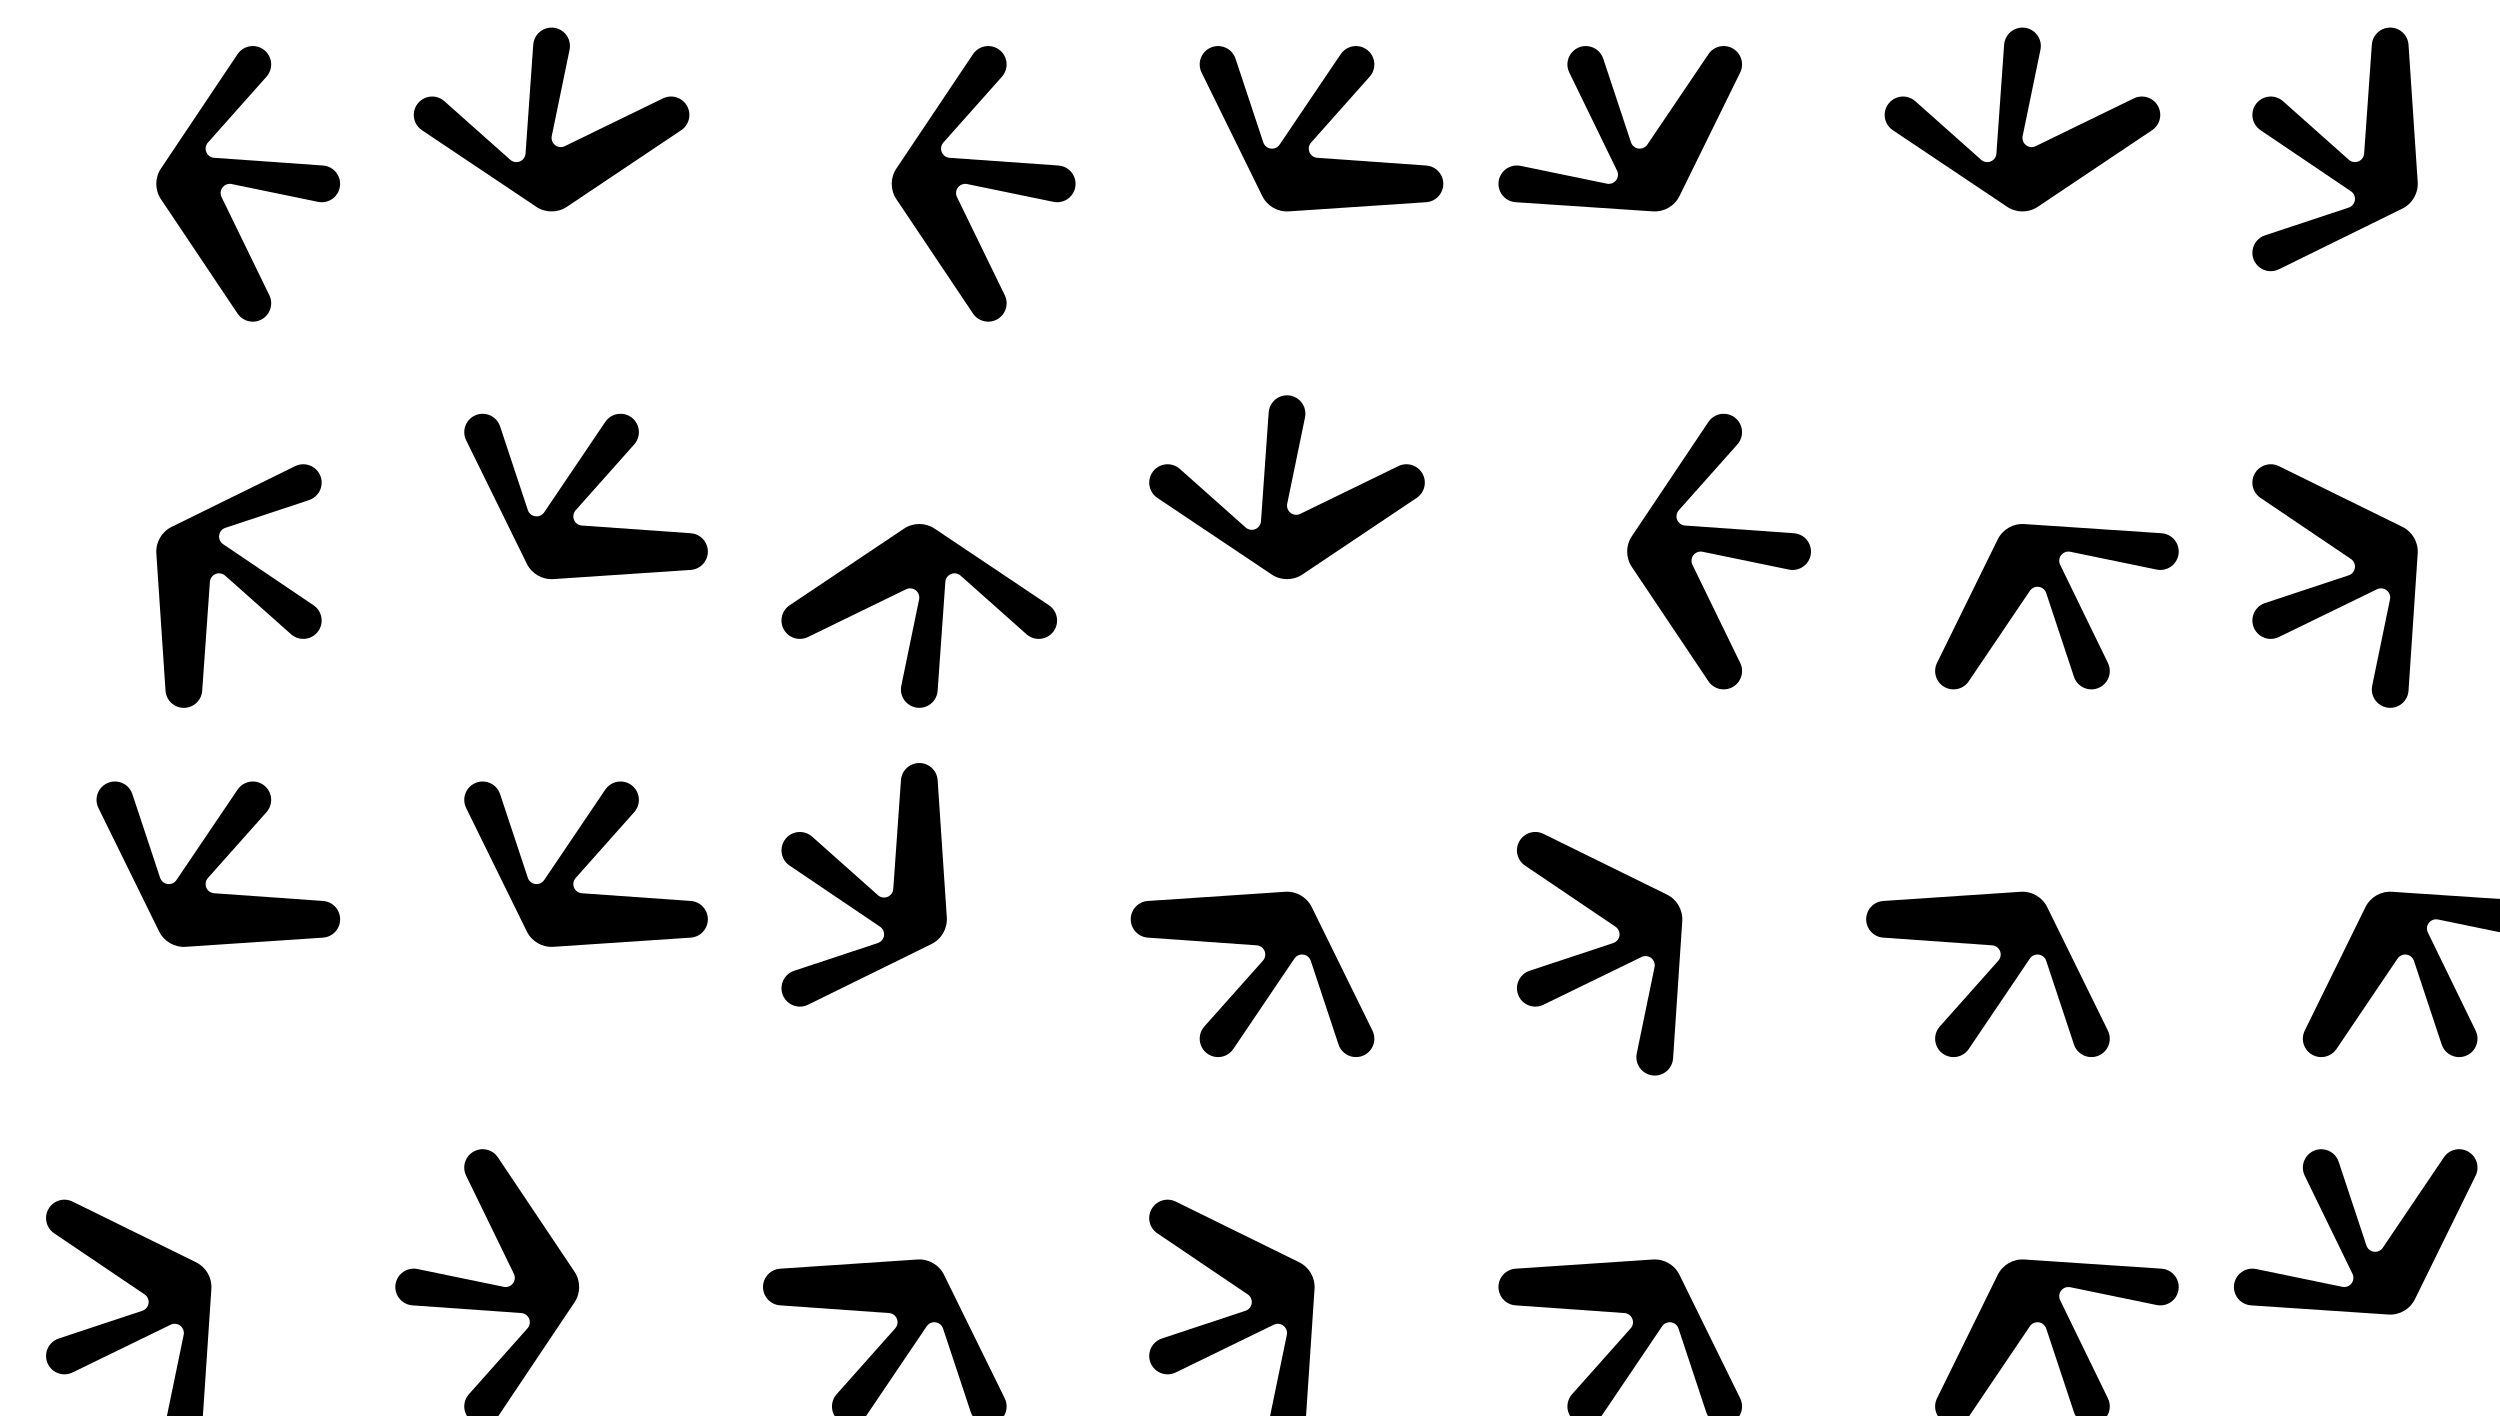
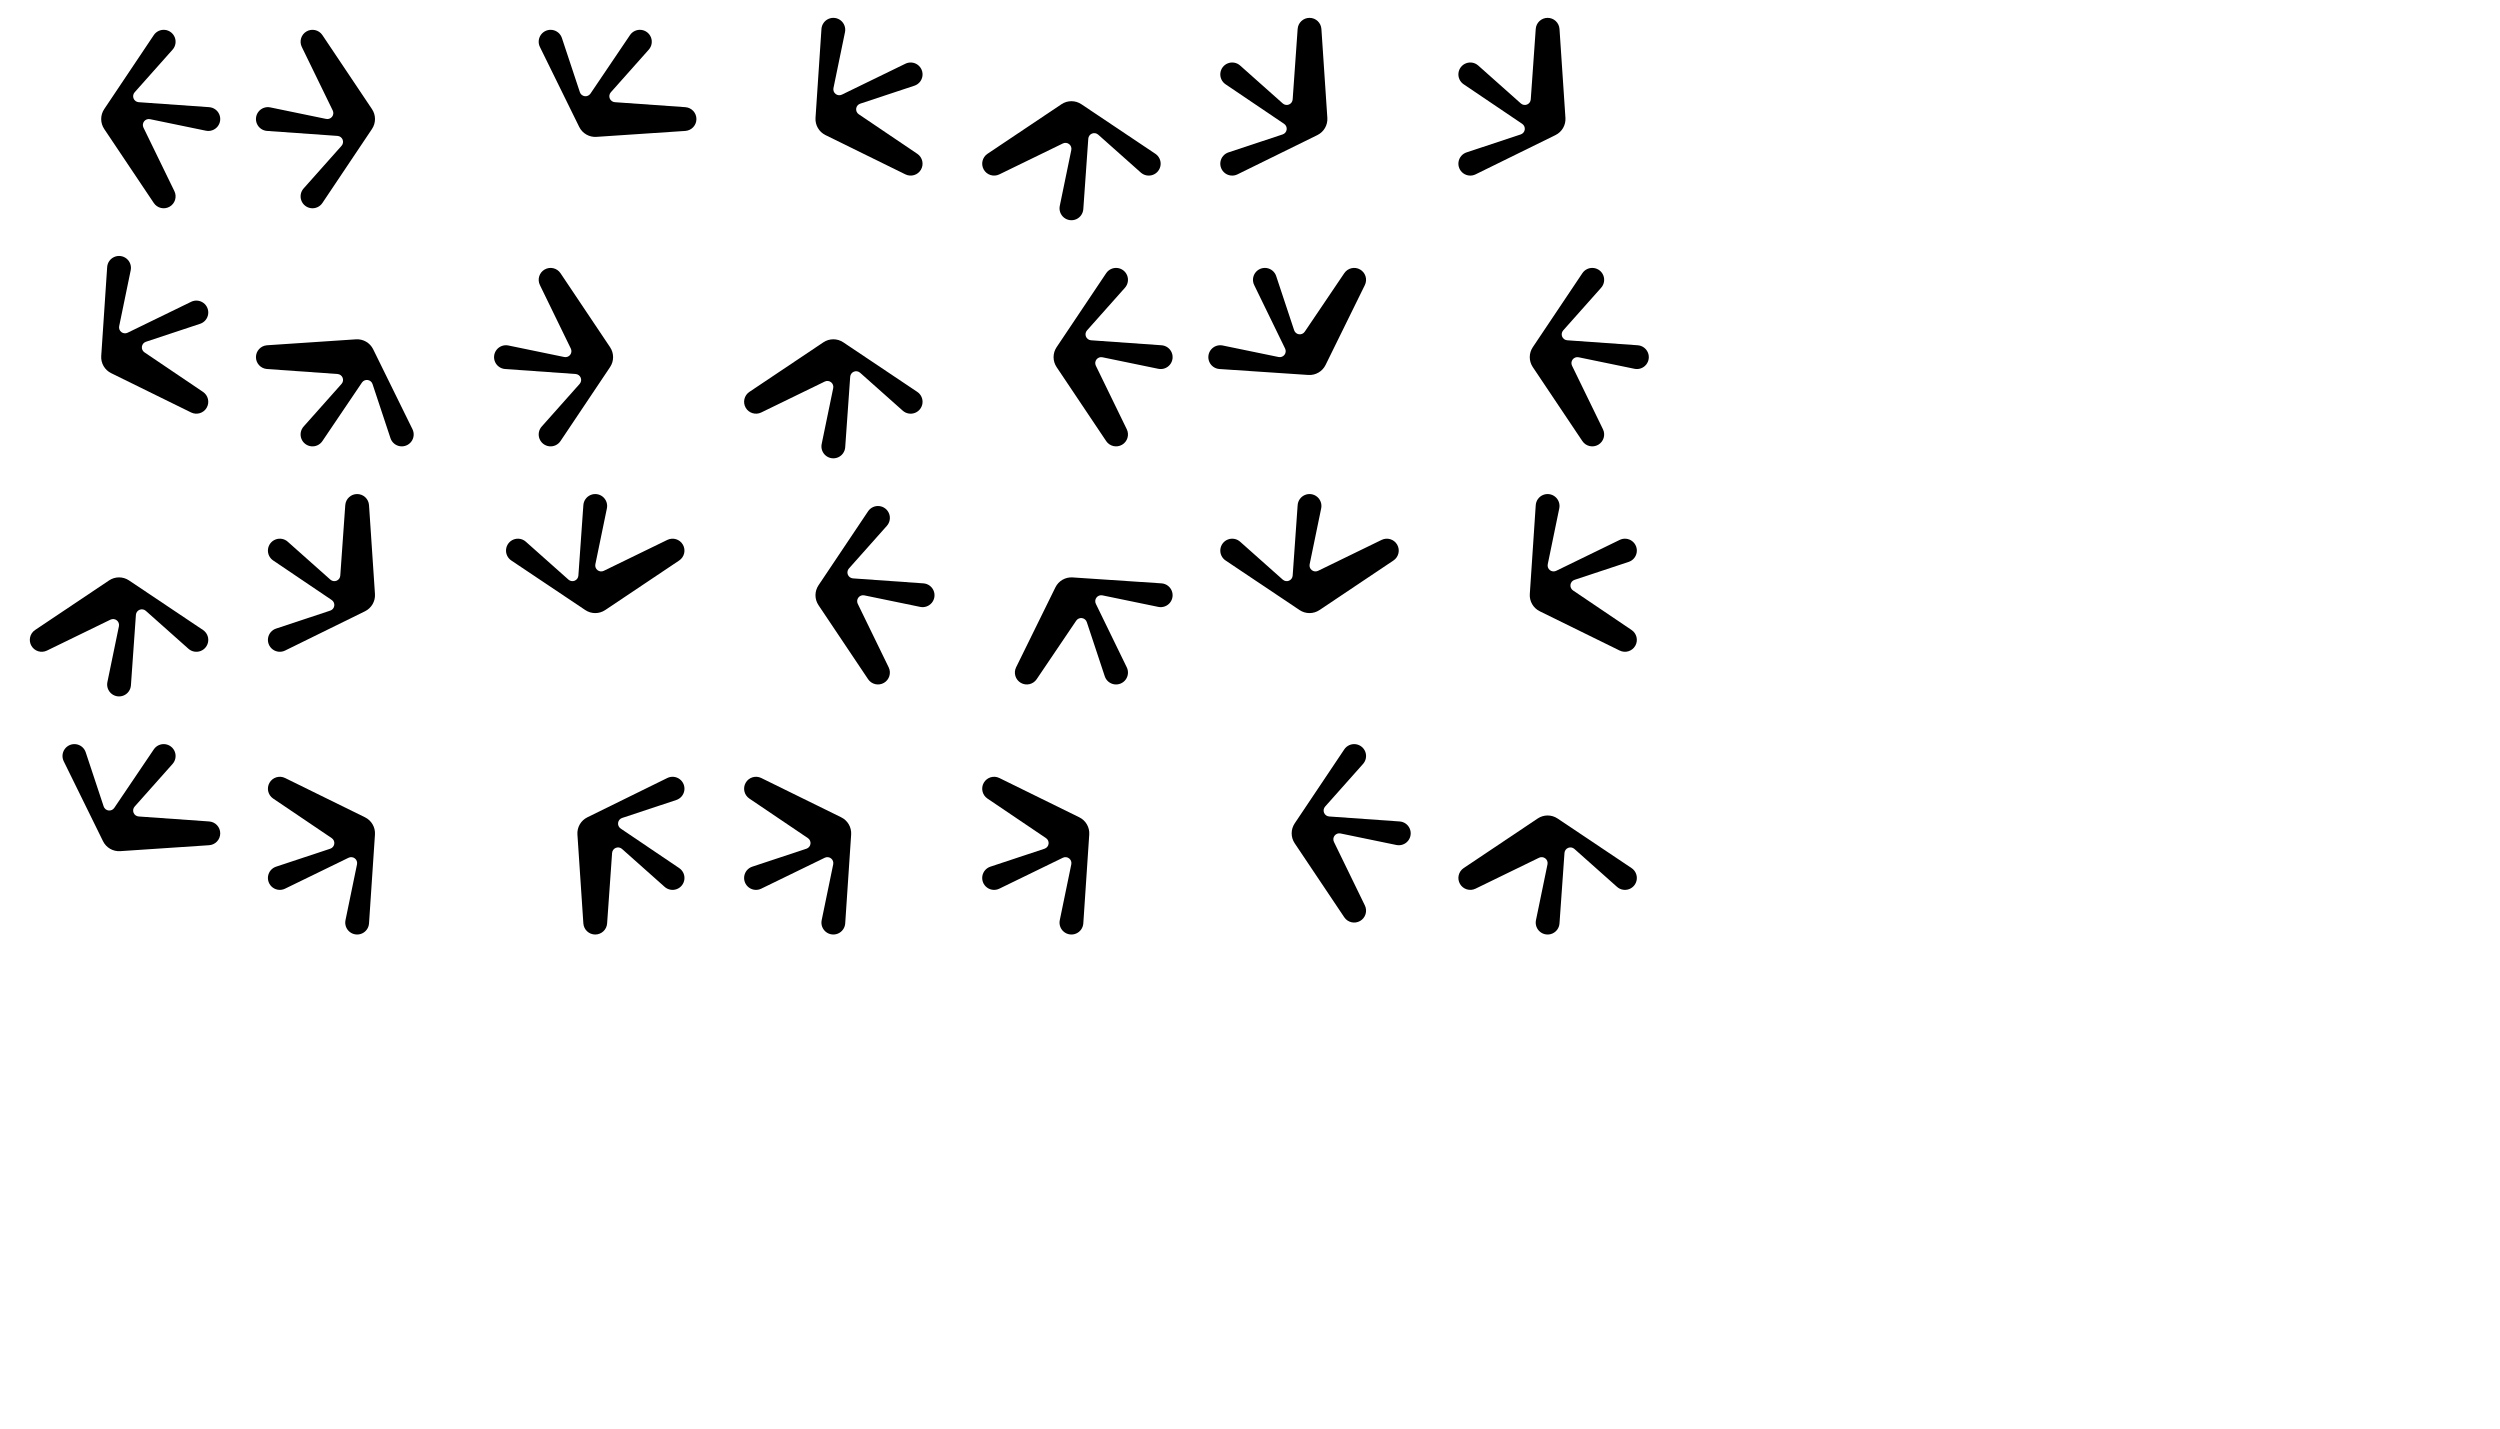
- <svg xmlns="http://www.w3.org/2000/svg" baseProfile="tiny" height="100%" version="1.2" width="100%">
+ <svg xmlns="http://www.w3.org/2000/svg" baseProfile="tiny" height="100%" version="1.2" viewBox="0 0 2100 1200" width="100%">
  <defs />
  <path d="M 129.192 29.482 A 10 10 0 1 1 144.971 41.695 L 113.094 77.526 A 5 5 0 0 0 116.477 85.837 L 175.705 90.025 A 10 10 0 1 1 172.979 109.794 L 126.01 100.103 A 5 5 0 0 0 120.504 107.188 L 146.491 160.575 A 10 10 0 0 1 129.192 170.518 L 87.539 108.349 A 15 15 0 0 1 87.539 91.651 L 129.192 29.482" />
-   <path d="M 229.482 70.808 A 10 10 0 1 1 241.695 55.029 L 277.526 86.906 A 5 5 0 0 0 285.837 83.523 L 290.025 24.295 A 10 10 0 1 1 309.794 27.021 L 300.103 73.99 A 5 5 0 0 0 307.188 79.496 L 360.575 53.509 A 10 10 0 0 1 370.518 70.808 L 308.349 112.461 A 15 15 0 0 1 291.651 112.461 L 229.482 70.808" />
-   <path d="M 529.192 29.482 A 10 10 0 1 1 544.971 41.695 L 513.094 77.526 A 5 5 0 0 0 516.477 85.837 L 575.705 90.025 A 10 10 0 1 1 572.979 109.794 L 526.01 100.103 A 5 5 0 0 0 520.504 107.188 L 546.491 160.575 A 10 10 0 0 1 529.192 170.518 L 487.539 108.349 A 15 15 0 0 1 487.539 91.651 L 529.192 29.482" />
-   <path d="M 653.526 39.46 A 10 10 0 1 1 671.992 31.901 L 687.084 77.423 A 5 5 0 0 0 695.973 78.649 L 729.214 29.45 A 10 10 0 1 1 744.971 41.695 L 713.094 77.526 A 5 5 0 0 0 716.477 85.837 L 775.705 90.025 A 10 10 0 0 1 775.667 109.978 L 701.0 114.967 A 15 15 0 0 1 686.539 106.617 L 653.526 39.46" />
-   <path d="M 824.333 109.978 A 10 10 0 1 1 827.021 90.206 L 873.99 99.897 A 5 5 0 0 0 879.496 92.812 L 853.509 39.425 A 10 10 0 1 1 871.992 31.901 L 887.084 77.423 A 5 5 0 0 0 895.973 78.649 L 929.214 29.45 A 10 10 0 0 1 946.474 39.46 L 913.461 106.617 A 15 15 0 0 1 899.0 114.967 L 824.333 109.978" />
-   <path d="M 1029.482 70.808 A 10 10 0 1 1 1041.695 55.029 L 1077.526 86.906 A 5 5 0 0 0 1085.837 83.523 L 1090.025 24.295 A 10 10 0 1 1 1109.794 27.021 L 1100.103 73.99 A 5 5 0 0 0 1107.188 79.496 L 1160.575 53.509 A 10 10 0 0 1 1170.518 70.808 L 1108.349 112.461 A 15 15 0 0 1 1091.651 112.461 L 1029.482 70.808" />
+   <path d="M 270.808 170.518 A 10 10 0 1 1 255.029 158.305 L 286.906 122.474 A 5 5 0 0 0 283.523 114.163 L 224.295 109.975 A 10 10 0 1 1 227.021 90.206 L 273.99 99.897 A 5 5 0 0 0 279.496 92.812 L 253.509 39.425 A 10 10 0 0 1 270.808 29.482 L 312.461 91.651 A 15 15 0 0 1 312.461 108.349 L 270.808 170.518" />
+   <path d="M 453.526 39.46 A 10 10 0 1 1 471.992 31.901 L 487.084 77.423 A 5 5 0 0 0 495.973 78.649 L 529.214 29.45 A 10 10 0 1 1 544.971 41.695 L 513.094 77.526 A 5 5 0 0 0 516.477 85.837 L 575.705 90.025 A 10 10 0 0 1 575.667 109.978 L 501.0 114.967 A 15 15 0 0 1 486.539 106.617 L 453.526 39.46" />
+   <path d="M 690.022 24.333 A 10 10 0 1 1 709.794 27.021 L 700.103 73.99 A 5 5 0 0 0 707.188 79.496 L 760.575 53.509 A 10 10 0 1 1 768.099 71.992 L 722.577 87.084 A 5 5 0 0 0 721.351 95.973 L 770.55 129.214 A 10 10 0 0 1 760.54 146.474 L 693.383 113.461 A 15 15 0 0 1 685.033 99.0 L 690.022 24.333" />
+   <path d="M 970.518 129.192 A 10 10 0 1 1 958.305 144.971 L 922.474 113.094 A 5 5 0 0 0 914.163 116.477 L 909.975 175.705 A 10 10 0 1 1 890.206 172.979 L 899.897 126.01 A 5 5 0 0 0 892.812 120.504 L 839.425 146.491 A 10 10 0 0 1 829.482 129.192 L 891.651 87.539 A 15 15 0 0 1 908.349 87.539 L 970.518 129.192" />
+   <path d="M 1039.46 146.474 A 10 10 0 1 1 1031.901 128.008 L 1077.423 112.916 A 5 5 0 0 0 1078.649 104.027 L 1029.45 70.786 A 10 10 0 1 1 1041.695 55.029 L 1077.526 86.906 A 5 5 0 0 0 1085.837 83.523 L 1090.025 24.295 A 10 10 0 0 1 1109.978 24.333 L 1114.967 99.0 A 15 15 0 0 1 1106.617 113.461 L 1039.46 146.474" />
  <path d="M 1239.46 146.474 A 10 10 0 1 1 1231.901 128.008 L 1277.423 112.916 A 5 5 0 0 0 1278.649 104.027 L 1229.45 70.786 A 10 10 0 1 1 1241.695 55.029 L 1277.526 86.906 A 5 5 0 0 0 1285.837 83.523 L 1290.025 24.295 A 10 10 0 0 1 1309.978 24.333 L 1314.967 99.0 A 15 15 0 0 1 1306.617 113.461 L 1239.46 146.474" />
-   <path d="M 160.54 253.526 A 10 10 0 1 1 168.099 271.992 L 122.577 287.084 A 5 5 0 0 0 121.351 295.973 L 170.55 329.214 A 10 10 0 1 1 158.305 344.971 L 122.474 313.094 A 5 5 0 0 0 114.163 316.477 L 109.975 375.705 A 10 10 0 0 1 90.022 375.667 L 85.033 301.0 A 15 15 0 0 1 93.383 286.539 L 160.54 253.526" />
-   <path d="M 253.526 239.46 A 10 10 0 1 1 271.992 231.901 L 287.084 277.423 A 5 5 0 0 0 295.973 278.649 L 329.214 229.45 A 10 10 0 1 1 344.971 241.695 L 313.094 277.526 A 5 5 0 0 0 316.477 285.837 L 375.705 290.025 A 10 10 0 0 1 375.667 309.978 L 301.0 314.967 A 15 15 0 0 1 286.539 306.617 L 253.526 239.46" />
-   <path d="M 570.518 329.192 A 10 10 0 1 1 558.305 344.971 L 522.474 313.094 A 5 5 0 0 0 514.163 316.477 L 509.975 375.705 A 10 10 0 1 1 490.206 372.979 L 499.897 326.01 A 5 5 0 0 0 492.812 320.504 L 439.425 346.491 A 10 10 0 0 1 429.482 329.192 L 491.651 287.539 A 15 15 0 0 1 508.349 287.539 L 570.518 329.192" />
-   <path d="M 629.482 270.808 A 10 10 0 1 1 641.695 255.029 L 677.526 286.906 A 5 5 0 0 0 685.837 283.523 L 690.025 224.295 A 10 10 0 1 1 709.794 227.021 L 700.103 273.99 A 5 5 0 0 0 707.188 279.496 L 760.575 253.509 A 10 10 0 0 1 770.518 270.808 L 708.349 312.461 A 15 15 0 0 1 691.651 312.461 L 629.482 270.808" />
+   <path d="M 90.022 224.333 A 10 10 0 1 1 109.794 227.021 L 100.103 273.99 A 5 5 0 0 0 107.188 279.496 L 160.575 253.509 A 10 10 0 1 1 168.099 271.992 L 122.577 287.084 A 5 5 0 0 0 121.351 295.973 L 170.55 329.214 A 10 10 0 0 1 160.54 346.474 L 93.383 313.461 A 15 15 0 0 1 85.033 299.0 L 90.022 224.333" />
+   <path d="M 346.474 360.54 A 10 10 0 1 1 328.008 368.099 L 312.916 322.577 A 5 5 0 0 0 304.027 321.351 L 270.786 370.55 A 10 10 0 1 1 255.029 358.305 L 286.906 322.474 A 5 5 0 0 0 283.523 314.163 L 224.295 309.975 A 10 10 0 0 1 224.333 290.022 L 299.0 285.033 A 15 15 0 0 1 313.461 293.383 L 346.474 360.54" />
+   <path d="M 470.808 370.518 A 10 10 0 1 1 455.029 358.305 L 486.906 322.474 A 5 5 0 0 0 483.523 314.163 L 424.295 309.975 A 10 10 0 1 1 427.021 290.206 L 473.99 299.897 A 5 5 0 0 0 479.496 292.812 L 453.509 239.425 A 10 10 0 0 1 470.808 229.482 L 512.461 291.651 A 15 15 0 0 1 512.461 308.349 L 470.808 370.518" />
+   <path d="M 770.518 329.192 A 10 10 0 1 1 758.305 344.971 L 722.474 313.094 A 5 5 0 0 0 714.163 316.477 L 709.975 375.705 A 10 10 0 1 1 690.206 372.979 L 699.897 326.01 A 5 5 0 0 0 692.812 320.504 L 639.425 346.491 A 10 10 0 0 1 629.482 329.192 L 691.651 287.539 A 15 15 0 0 1 708.349 287.539 L 770.518 329.192" />
  <path d="M 929.192 229.482 A 10 10 0 1 1 944.971 241.695 L 913.094 277.526 A 5 5 0 0 0 916.477 285.837 L 975.705 290.025 A 10 10 0 1 1 972.979 309.794 L 926.01 300.103 A 5 5 0 0 0 920.504 307.188 L 946.491 360.575 A 10 10 0 0 1 929.192 370.518 L 887.539 308.349 A 15 15 0 0 1 887.539 291.651 L 929.192 229.482" />
-   <path d="M 1175.667 290.022 A 10 10 0 1 1 1172.979 309.794 L 1126.01 300.103 A 5 5 0 0 0 1120.504 307.188 L 1146.491 360.575 A 10 10 0 1 1 1128.008 368.099 L 1112.916 322.577 A 5 5 0 0 0 1104.027 321.351 L 1070.786 370.55 A 10 10 0 0 1 1053.526 360.54 L 1086.539 293.383 A 15 15 0 0 1 1101.0 285.033 L 1175.667 290.022" />
-   <path d="M 1309.978 375.667 A 10 10 0 1 1 1290.206 372.979 L 1299.897 326.01 A 5 5 0 0 0 1292.812 320.504 L 1239.425 346.491 A 10 10 0 1 1 1231.901 328.008 L 1277.423 312.916 A 5 5 0 0 0 1278.649 304.027 L 1229.45 270.786 A 10 10 0 0 1 1239.46 253.526 L 1306.617 286.539 A 15 15 0 0 1 1314.967 301.0 L 1309.978 375.667" />
-   <path d="M 53.526 439.46 A 10 10 0 1 1 71.992 431.901 L 87.084 477.423 A 5 5 0 0 0 95.973 478.649 L 129.214 429.45 A 10 10 0 1 1 144.971 441.695 L 113.094 477.526 A 5 5 0 0 0 116.477 485.837 L 175.705 490.025 A 10 10 0 0 1 175.667 509.978 L 101.0 514.967 A 15 15 0 0 1 86.539 506.617 L 53.526 439.46" />
-   <path d="M 253.526 439.46 A 10 10 0 1 1 271.992 431.901 L 287.084 477.423 A 5 5 0 0 0 295.973 478.649 L 329.214 429.45 A 10 10 0 1 1 344.971 441.695 L 313.094 477.526 A 5 5 0 0 0 316.477 485.837 L 375.705 490.025 A 10 10 0 0 1 375.667 509.978 L 301.0 514.967 A 15 15 0 0 1 286.539 506.617 L 253.526 439.46" />
-   <path d="M 439.46 546.474 A 10 10 0 1 1 431.901 528.008 L 477.423 512.916 A 5 5 0 0 0 478.649 504.027 L 429.45 470.786 A 10 10 0 1 1 441.695 455.029 L 477.526 486.906 A 5 5 0 0 0 485.837 483.523 L 490.025 424.295 A 10 10 0 0 1 509.978 424.333 L 514.967 499.0 A 15 15 0 0 1 506.617 513.461 L 439.46 546.474" />
-   <path d="M 746.474 560.54 A 10 10 0 1 1 728.008 568.099 L 712.916 522.577 A 5 5 0 0 0 704.027 521.351 L 670.786 570.55 A 10 10 0 1 1 655.029 558.305 L 686.906 522.474 A 5 5 0 0 0 683.523 514.163 L 624.295 509.975 A 10 10 0 0 1 624.333 490.022 L 699.0 485.033 A 15 15 0 0 1 713.461 493.383 L 746.474 560.54" />
-   <path d="M 909.978 575.667 A 10 10 0 1 1 890.206 572.979 L 899.897 526.01 A 5 5 0 0 0 892.812 520.504 L 839.425 546.491 A 10 10 0 1 1 831.901 528.008 L 877.423 512.916 A 5 5 0 0 0 878.649 504.027 L 829.45 470.786 A 10 10 0 0 1 839.46 453.526 L 906.617 486.539 A 15 15 0 0 1 914.967 501.0 L 909.978 575.667" />
-   <path d="M 1146.474 560.54 A 10 10 0 1 1 1128.008 568.099 L 1112.916 522.577 A 5 5 0 0 0 1104.027 521.351 L 1070.786 570.55 A 10 10 0 1 1 1055.029 558.305 L 1086.906 522.474 A 5 5 0 0 0 1083.523 514.163 L 1024.295 509.975 A 10 10 0 0 1 1024.333 490.022 L 1099.0 485.033 A 15 15 0 0 1 1113.461 493.383 L 1146.474 560.54" />
-   <path d="M 1375.667 490.022 A 10 10 0 1 1 1372.979 509.794 L 1326.01 500.103 A 5 5 0 0 0 1320.504 507.188 L 1346.491 560.575 A 10 10 0 1 1 1328.008 568.099 L 1312.916 522.577 A 5 5 0 0 0 1304.027 521.351 L 1270.786 570.55 A 10 10 0 0 1 1253.526 560.54 L 1286.539 493.383 A 15 15 0 0 1 1301.0 485.033 L 1375.667 490.022" />
-   <path d="M 109.978 775.667 A 10 10 0 1 1 90.206 772.979 L 99.897 726.01 A 5 5 0 0 0 92.812 720.504 L 39.425 746.491 A 10 10 0 1 1 31.901 728.008 L 77.423 712.916 A 5 5 0 0 0 78.649 704.027 L 29.45 670.786 A 10 10 0 0 1 39.46 653.526 L 106.617 686.539 A 15 15 0 0 1 114.967 701.0 L 109.978 775.667" />
-   <path d="M 270.808 770.518 A 10 10 0 1 1 255.029 758.305 L 286.906 722.474 A 5 5 0 0 0 283.523 714.163 L 224.295 709.975 A 10 10 0 1 1 227.021 690.206 L 273.99 699.897 A 5 5 0 0 0 279.496 692.812 L 253.509 639.425 A 10 10 0 0 1 270.808 629.482 L 312.461 691.651 A 15 15 0 0 1 312.461 708.349 L 270.808 770.518" />
-   <path d="M 546.474 760.54 A 10 10 0 1 1 528.008 768.099 L 512.916 722.577 A 5 5 0 0 0 504.027 721.351 L 470.786 770.55 A 10 10 0 1 1 455.029 758.305 L 486.906 722.474 A 5 5 0 0 0 483.523 714.163 L 424.295 709.975 A 10 10 0 0 1 424.333 690.022 L 499.0 685.033 A 15 15 0 0 1 513.461 693.383 L 546.474 760.54" />
+   <path d="M 1024.333 309.978 A 10 10 0 1 1 1027.021 290.206 L 1073.99 299.897 A 5 5 0 0 0 1079.496 292.812 L 1053.509 239.425 A 10 10 0 1 1 1071.992 231.901 L 1087.084 277.423 A 5 5 0 0 0 1095.973 278.649 L 1129.214 229.45 A 10 10 0 0 1 1146.474 239.46 L 1113.461 306.617 A 15 15 0 0 1 1099.0 314.967 L 1024.333 309.978" />
+   <path d="M 1329.192 229.482 A 10 10 0 1 1 1344.971 241.695 L 1313.094 277.526 A 5 5 0 0 0 1316.477 285.837 L 1375.705 290.025 A 10 10 0 1 1 1372.979 309.794 L 1326.01 300.103 A 5 5 0 0 0 1320.504 307.188 L 1346.491 360.575 A 10 10 0 0 1 1329.192 370.518 L 1287.539 308.349 A 15 15 0 0 1 1287.539 291.651 L 1329.192 229.482" />
+   <path d="M 170.518 529.192 A 10 10 0 1 1 158.305 544.971 L 122.474 513.094 A 5 5 0 0 0 114.163 516.477 L 109.975 575.705 A 10 10 0 1 1 90.206 572.979 L 99.897 526.01 A 5 5 0 0 0 92.812 520.504 L 39.425 546.491 A 10 10 0 0 1 29.482 529.192 L 91.651 487.539 A 15 15 0 0 1 108.349 487.539 L 170.518 529.192" />
+   <path d="M 239.46 546.474 A 10 10 0 1 1 231.901 528.008 L 277.423 512.916 A 5 5 0 0 0 278.649 504.027 L 229.45 470.786 A 10 10 0 1 1 241.695 455.029 L 277.526 486.906 A 5 5 0 0 0 285.837 483.523 L 290.025 424.295 A 10 10 0 0 1 309.978 424.333 L 314.967 499.0 A 15 15 0 0 1 306.617 513.461 L 239.46 546.474" />
+   <path d="M 429.482 470.808 A 10 10 0 1 1 441.695 455.029 L 477.526 486.906 A 5 5 0 0 0 485.837 483.523 L 490.025 424.295 A 10 10 0 1 1 509.794 427.021 L 500.103 473.99 A 5 5 0 0 0 507.188 479.496 L 560.575 453.509 A 10 10 0 0 1 570.518 470.808 L 508.349 512.461 A 15 15 0 0 1 491.651 512.461 L 429.482 470.808" />
+   <path d="M 729.192 429.482 A 10 10 0 1 1 744.971 441.695 L 713.094 477.526 A 5 5 0 0 0 716.477 485.837 L 775.705 490.025 A 10 10 0 1 1 772.979 509.794 L 726.01 500.103 A 5 5 0 0 0 720.504 507.188 L 746.491 560.575 A 10 10 0 0 1 729.192 570.518 L 687.539 508.349 A 15 15 0 0 1 687.539 491.651 L 729.192 429.482" />
+   <path d="M 975.667 490.022 A 10 10 0 1 1 972.979 509.794 L 926.01 500.103 A 5 5 0 0 0 920.504 507.188 L 946.491 560.575 A 10 10 0 1 1 928.008 568.099 L 912.916 522.577 A 5 5 0 0 0 904.027 521.351 L 870.786 570.55 A 10 10 0 0 1 853.526 560.54 L 886.539 493.383 A 15 15 0 0 1 901.0 485.033 L 975.667 490.022" />
+   <path d="M 1029.482 470.808 A 10 10 0 1 1 1041.695 455.029 L 1077.526 486.906 A 5 5 0 0 0 1085.837 483.523 L 1090.025 424.295 A 10 10 0 1 1 1109.794 427.021 L 1100.103 473.99 A 5 5 0 0 0 1107.188 479.496 L 1160.575 453.509 A 10 10 0 0 1 1170.518 470.808 L 1108.349 512.461 A 15 15 0 0 1 1091.651 512.461 L 1029.482 470.808" />
+   <path d="M 1290.022 424.333 A 10 10 0 1 1 1309.794 427.021 L 1300.103 473.99 A 5 5 0 0 0 1307.188 479.496 L 1360.575 453.509 A 10 10 0 1 1 1368.099 471.992 L 1322.577 487.084 A 5 5 0 0 0 1321.351 495.973 L 1370.55 529.214 A 10 10 0 0 1 1360.54 546.474 L 1293.383 513.461 A 15 15 0 0 1 1285.033 499.0 L 1290.022 424.333" />
+   <path d="M 53.526 639.46 A 10 10 0 1 1 71.992 631.901 L 87.084 677.423 A 5 5 0 0 0 95.973 678.649 L 129.214 629.45 A 10 10 0 1 1 144.971 641.695 L 113.094 677.526 A 5 5 0 0 0 116.477 685.837 L 175.705 690.025 A 10 10 0 0 1 175.667 709.978 L 101.0 714.967 A 15 15 0 0 1 86.539 706.617 L 53.526 639.46" />
+   <path d="M 309.978 775.667 A 10 10 0 1 1 290.206 772.979 L 299.897 726.01 A 5 5 0 0 0 292.812 720.504 L 239.425 746.491 A 10 10 0 1 1 231.901 728.008 L 277.423 712.916 A 5 5 0 0 0 278.649 704.027 L 229.45 670.786 A 10 10 0 0 1 239.46 653.526 L 306.617 686.539 A 15 15 0 0 1 314.967 701.0 L 309.978 775.667" />
+   <path d="M 560.54 653.526 A 10 10 0 1 1 568.099 671.992 L 522.577 687.084 A 5 5 0 0 0 521.351 695.973 L 570.55 729.214 A 10 10 0 1 1 558.305 744.971 L 522.474 713.094 A 5 5 0 0 0 514.163 716.477 L 509.975 775.705 A 10 10 0 0 1 490.022 775.667 L 485.033 701.0 A 15 15 0 0 1 493.383 686.539 L 560.54 653.526" />
  <path d="M 709.978 775.667 A 10 10 0 1 1 690.206 772.979 L 699.897 726.01 A 5 5 0 0 0 692.812 720.504 L 639.425 746.491 A 10 10 0 1 1 631.901 728.008 L 677.423 712.916 A 5 5 0 0 0 678.649 704.027 L 629.45 670.786 A 10 10 0 0 1 639.46 653.526 L 706.617 686.539 A 15 15 0 0 1 714.967 701.0 L 709.978 775.667" />
-   <path d="M 946.474 760.54 A 10 10 0 1 1 928.008 768.099 L 912.916 722.577 A 5 5 0 0 0 904.027 721.351 L 870.786 770.55 A 10 10 0 1 1 855.029 758.305 L 886.906 722.474 A 5 5 0 0 0 883.523 714.163 L 824.295 709.975 A 10 10 0 0 1 824.333 690.022 L 899.0 685.033 A 15 15 0 0 1 913.461 693.383 L 946.474 760.54" />
-   <path d="M 1175.667 690.022 A 10 10 0 1 1 1172.979 709.794 L 1126.01 700.103 A 5 5 0 0 0 1120.504 707.188 L 1146.491 760.575 A 10 10 0 1 1 1128.008 768.099 L 1112.916 722.577 A 5 5 0 0 0 1104.027 721.351 L 1070.786 770.55 A 10 10 0 0 1 1053.526 760.54 L 1086.539 693.383 A 15 15 0 0 1 1101.0 685.033 L 1175.667 690.022" />
-   <path d="M 1224.333 709.978 A 10 10 0 1 1 1227.021 690.206 L 1273.99 699.897 A 5 5 0 0 0 1279.496 692.812 L 1253.509 639.425 A 10 10 0 1 1 1271.992 631.901 L 1287.084 677.423 A 5 5 0 0 0 1295.973 678.649 L 1329.214 629.45 A 10 10 0 0 1 1346.474 639.46 L 1313.461 706.617 A 15 15 0 0 1 1299.0 714.967 L 1224.333 709.978" />
+   <path d="M 909.978 775.667 A 10 10 0 1 1 890.206 772.979 L 899.897 726.01 A 5 5 0 0 0 892.812 720.504 L 839.425 746.491 A 10 10 0 1 1 831.901 728.008 L 877.423 712.916 A 5 5 0 0 0 878.649 704.027 L 829.45 670.786 A 10 10 0 0 1 839.46 653.526 L 906.617 686.539 A 15 15 0 0 1 914.967 701.0 L 909.978 775.667" />
+   <path d="M 1129.192 629.482 A 10 10 0 1 1 1144.971 641.695 L 1113.094 677.526 A 5 5 0 0 0 1116.477 685.837 L 1175.705 690.025 A 10 10 0 1 1 1172.979 709.794 L 1126.01 700.103 A 5 5 0 0 0 1120.504 707.188 L 1146.491 760.575 A 10 10 0 0 1 1129.192 770.518 L 1087.539 708.349 A 15 15 0 0 1 1087.539 691.651 L 1129.192 629.482" />
+   <path d="M 1370.518 729.192 A 10 10 0 1 1 1358.305 744.971 L 1322.474 713.094 A 5 5 0 0 0 1314.163 716.477 L 1309.975 775.705 A 10 10 0 1 1 1290.206 772.979 L 1299.897 726.01 A 5 5 0 0 0 1292.812 720.504 L 1239.425 746.491 A 10 10 0 0 1 1229.482 729.192 L 1291.651 687.539 A 15 15 0 0 1 1308.349 687.539 L 1370.518 729.192" />
</svg>
